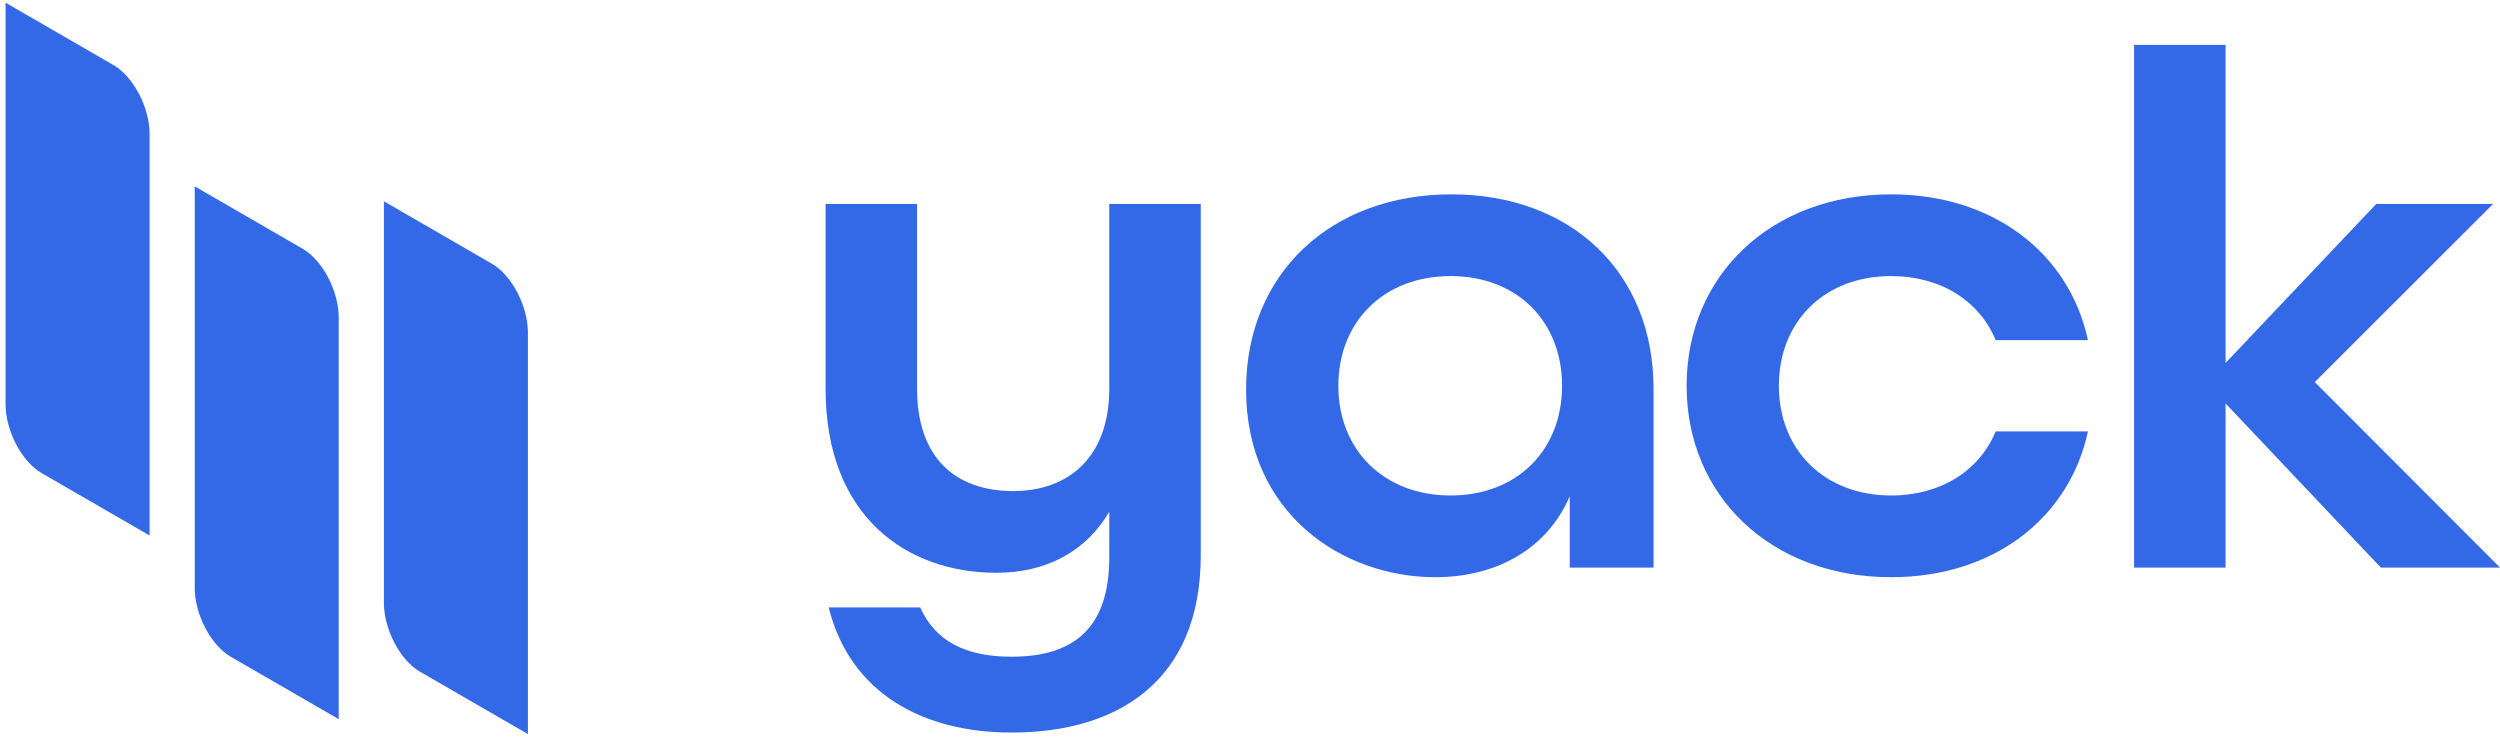
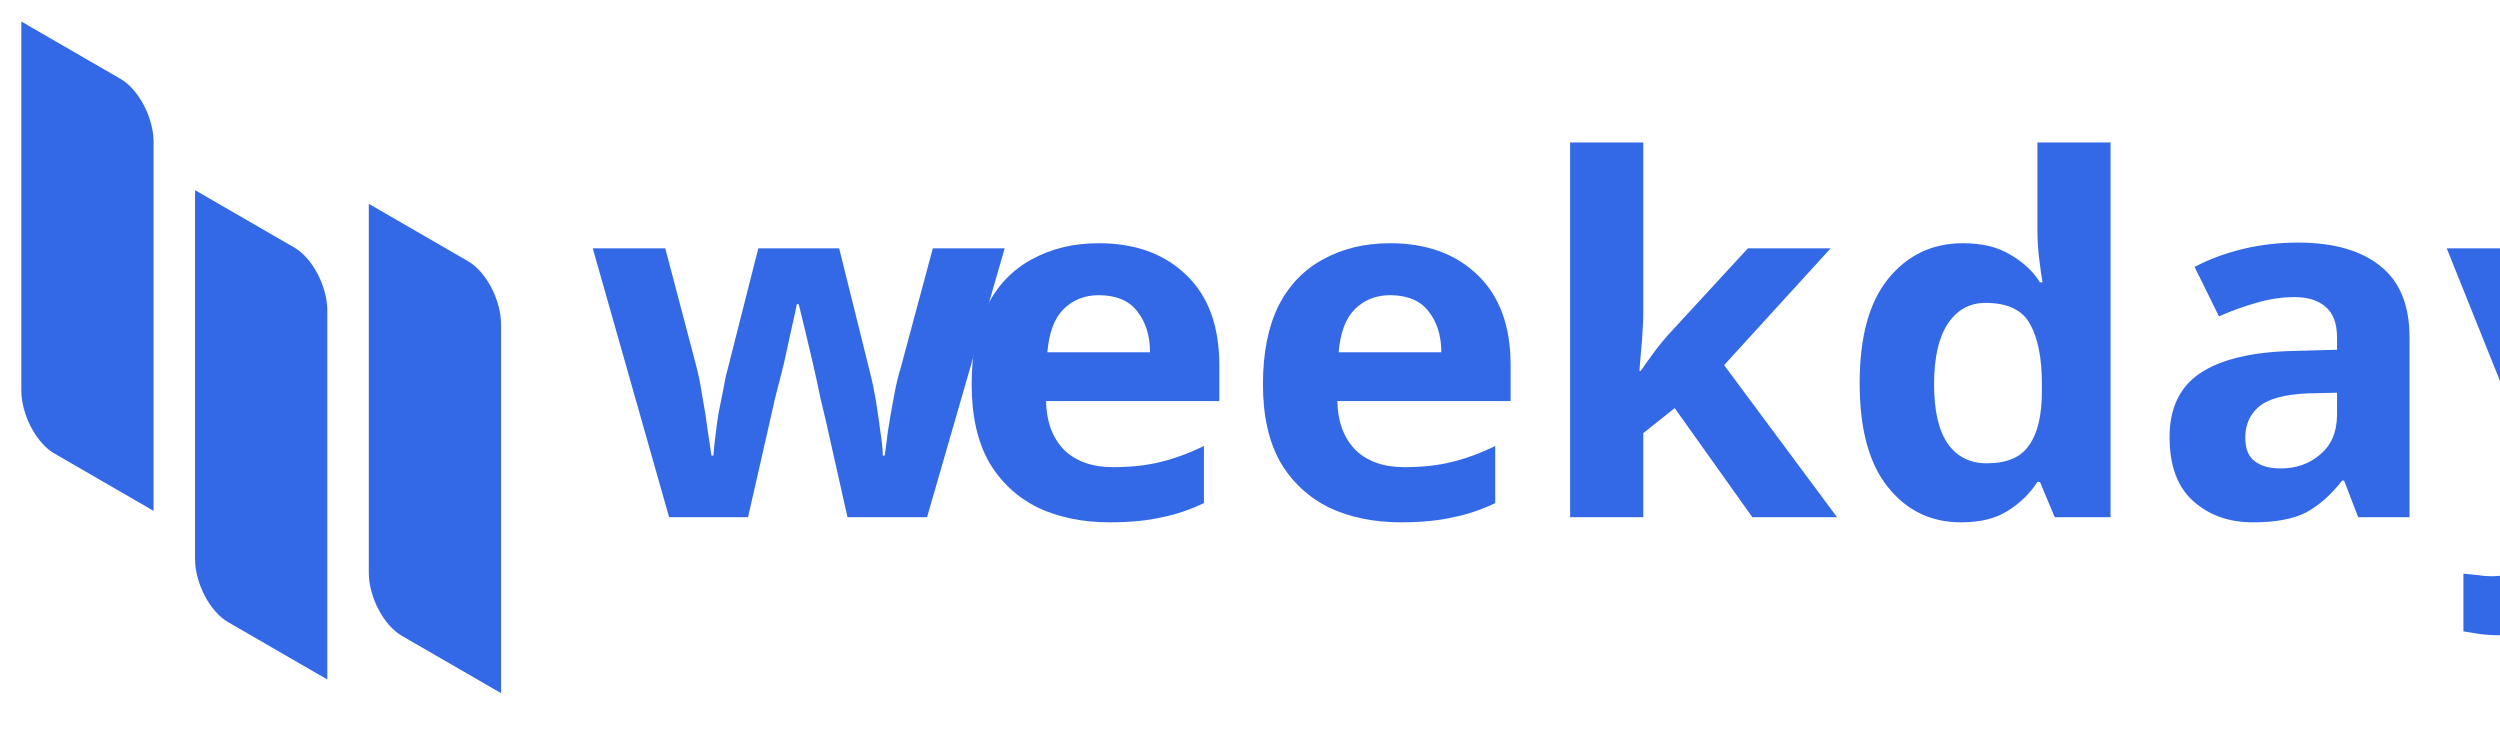
- <svg xmlns="http://www.w3.org/2000/svg" width="100%" height="100%" viewBox="0 0 285 84" version="1.1" xml:space="preserve" style="fill-rule:evenodd;clip-rule:evenodd;stroke-linejoin:round;stroke-miterlimit:2;">
-   <g transform="matrix(1,0,0,1,-930.748,-2030.16)">
-     <g transform="matrix(87.6437,0,0,83.9337,1020.57,2094.87)">
-       <path d="M0.291,0.224C0.428,0.224 0.537,0.155 0.537,-0.017L0.537,-0.494L0.418,-0.494L0.418,-0.243C0.418,-0.151 0.366,-0.104 0.293,-0.104C0.218,-0.104 0.168,-0.149 0.168,-0.243L0.168,-0.494L0.049,-0.494L0.049,-0.243C0.049,-0.067 0.157,0.007 0.271,0.007C0.336,0.007 0.388,-0.022 0.418,-0.076L0.418,-0.014C0.418,0.082 0.372,0.121 0.291,0.121C0.231,0.121 0.192,0.1 0.172,0.054L0.053,0.054C0.081,0.171 0.176,0.224 0.291,0.224Z" style="fill:rgb(51,105,231);fill-rule:nonzero;" />
-     </g>
-     <g transform="matrix(87.6437,0,0,83.9337,1070.26,2094.87)">
-       <path d="M0.275,0.013C0.353,0.013 0.42,-0.024 0.45,-0.097L0.45,0L0.559,0L0.559,-0.243C0.559,-0.402 0.451,-0.507 0.296,-0.507C0.139,-0.507 0.029,-0.399 0.029,-0.242C0.029,-0.073 0.155,0.013 0.275,0.013ZM0.295,-0.098C0.208,-0.098 0.149,-0.16 0.149,-0.247C0.149,-0.334 0.208,-0.396 0.295,-0.396C0.382,-0.396 0.44,-0.334 0.44,-0.247C0.44,-0.16 0.382,-0.098 0.295,-0.098Z" style="fill:rgb(51,105,231);fill-rule:nonzero;" />
-     </g>
-     <g transform="matrix(87.6437,0,0,83.9337,1120.48,2094.87)">
-       <path d="M0.295,0.013C0.429,0.013 0.527,-0.068 0.551,-0.185L0.431,-0.185C0.41,-0.132 0.36,-0.098 0.295,-0.098C0.208,-0.098 0.149,-0.16 0.149,-0.247C0.149,-0.334 0.208,-0.396 0.295,-0.396C0.36,-0.396 0.41,-0.362 0.431,-0.309L0.551,-0.309C0.527,-0.426 0.429,-0.507 0.295,-0.507C0.139,-0.507 0.029,-0.397 0.029,-0.247C0.029,-0.097 0.139,0.013 0.295,0.013Z" style="fill:rgb(51,105,231);fill-rule:nonzero;" />
-     </g>
-     <g transform="matrix(87.6437,0,0,83.9337,1168.25,2094.87)">
-       <path d="M0.066,0L0.185,0L0.185,-0.223L0.387,0L0.542,0L0.301,-0.252L0.533,-0.494L0.381,-0.494L0.185,-0.278L0.185,-0.71L0.066,-0.71L0.066,0Z" style="fill:rgb(51,105,231);fill-rule:nonzero;" />
-     </g>
-     <g transform="matrix(0.616382,0.356369,-1.49635e-16,1.92415,848.68,1586.14)">
-       <path d="M160.809,208.917C160.809,207.346 157.825,206.071 154.15,206.071L134.174,206.071L134.174,229.859C134.174,231.43 137.158,232.705 140.833,232.705L160.809,232.705L160.809,208.917Z" style="fill:rgb(51,105,231);" />
-     </g>
-     <g transform="matrix(0.616382,0.356369,-1.49635e-16,1.92415,870.245,1607.08)">
-       <path d="M160.809,208.917C160.809,207.346 157.825,206.071 154.15,206.071L134.174,206.071L134.174,229.859C134.174,231.43 137.158,232.705 140.833,232.705L160.809,232.705L160.809,208.917Z" style="fill:rgb(51,105,231);" />
-     </g>
-     <g transform="matrix(0.616382,0.356369,-1.49635e-16,1.92415,891.81,1608.78)">
-       <path d="M160.809,208.917C160.809,207.346 157.825,206.071 154.15,206.071L134.174,206.071L134.174,229.859C134.174,231.43 137.158,232.705 140.833,232.705L160.809,232.705L160.809,208.917Z" style="fill:rgb(51,105,231);" />
+ <svg xmlns="http://www.w3.org/2000/svg" width="100%" height="100%" viewBox="0 0 311 91" version="1.1" xml:space="preserve" style="fill-rule:evenodd;clip-rule:evenodd;stroke-linejoin:round;stroke-miterlimit:2;">
+   <g id="Artboard1" transform="matrix(0.992085,0,0,1.0774,0,0)">
+     <rect x="0" y="0" width="312.778" height="84" style="fill:none;" />
+     <g transform="matrix(1.00798,0,0,0.92816,-935.503,-1881.95)">
+       <g transform="matrix(0.617759,0.357165,-1.49969e-16,1.92845,847.861,1584.97)">
+         <path d="M160.809,208.917C160.809,207.346 157.825,206.071 154.15,206.071L134.174,206.071L134.174,229.859C134.174,231.43 137.158,232.705 140.833,232.705L160.809,232.705L160.809,208.917Z" style="fill:rgb(51,105,231);" />
+       </g>
+       <g transform="matrix(0.617759,0.357165,-1.49969e-16,1.92845,869.474,1605.95)">
+         <path d="M160.809,208.917C160.809,207.346 157.825,206.071 154.15,206.071L134.174,206.071L134.174,229.859C134.174,231.43 137.158,232.705 140.833,232.705L160.809,232.705L160.809,208.917Z" style="fill:rgb(51,105,231);" />
+       </g>
+       <g transform="matrix(0.617759,0.357165,-1.49969e-16,1.92845,891.087,1607.65)">
+         <path d="M160.809,208.917C160.809,207.346 157.825,206.071 154.15,206.071L134.174,206.071L134.174,229.859C134.174,231.43 137.158,232.705 140.833,232.705L160.809,232.705L160.809,208.917Z" style="fill:rgb(51,105,231);" />
+       </g>
+       <g transform="matrix(5.10837,0,0,5.10837,646.366,1847.21)">
+         <text x="69.459px" y="47.911px" style="font-family:'ProximaNova-Bold', 'Proxima Nova';font-weight:700;font-size:12px;fill:rgb(51,105,231);">w<tspan x="78.267px 84.483px 90.699px 96.447px 103.059px 109.155px " y="47.911px 47.911px 47.911px 47.911px 47.911px 47.911px ">eekday</tspan>
+         </text>
+       </g>
    </g>
  </g>
</svg>
